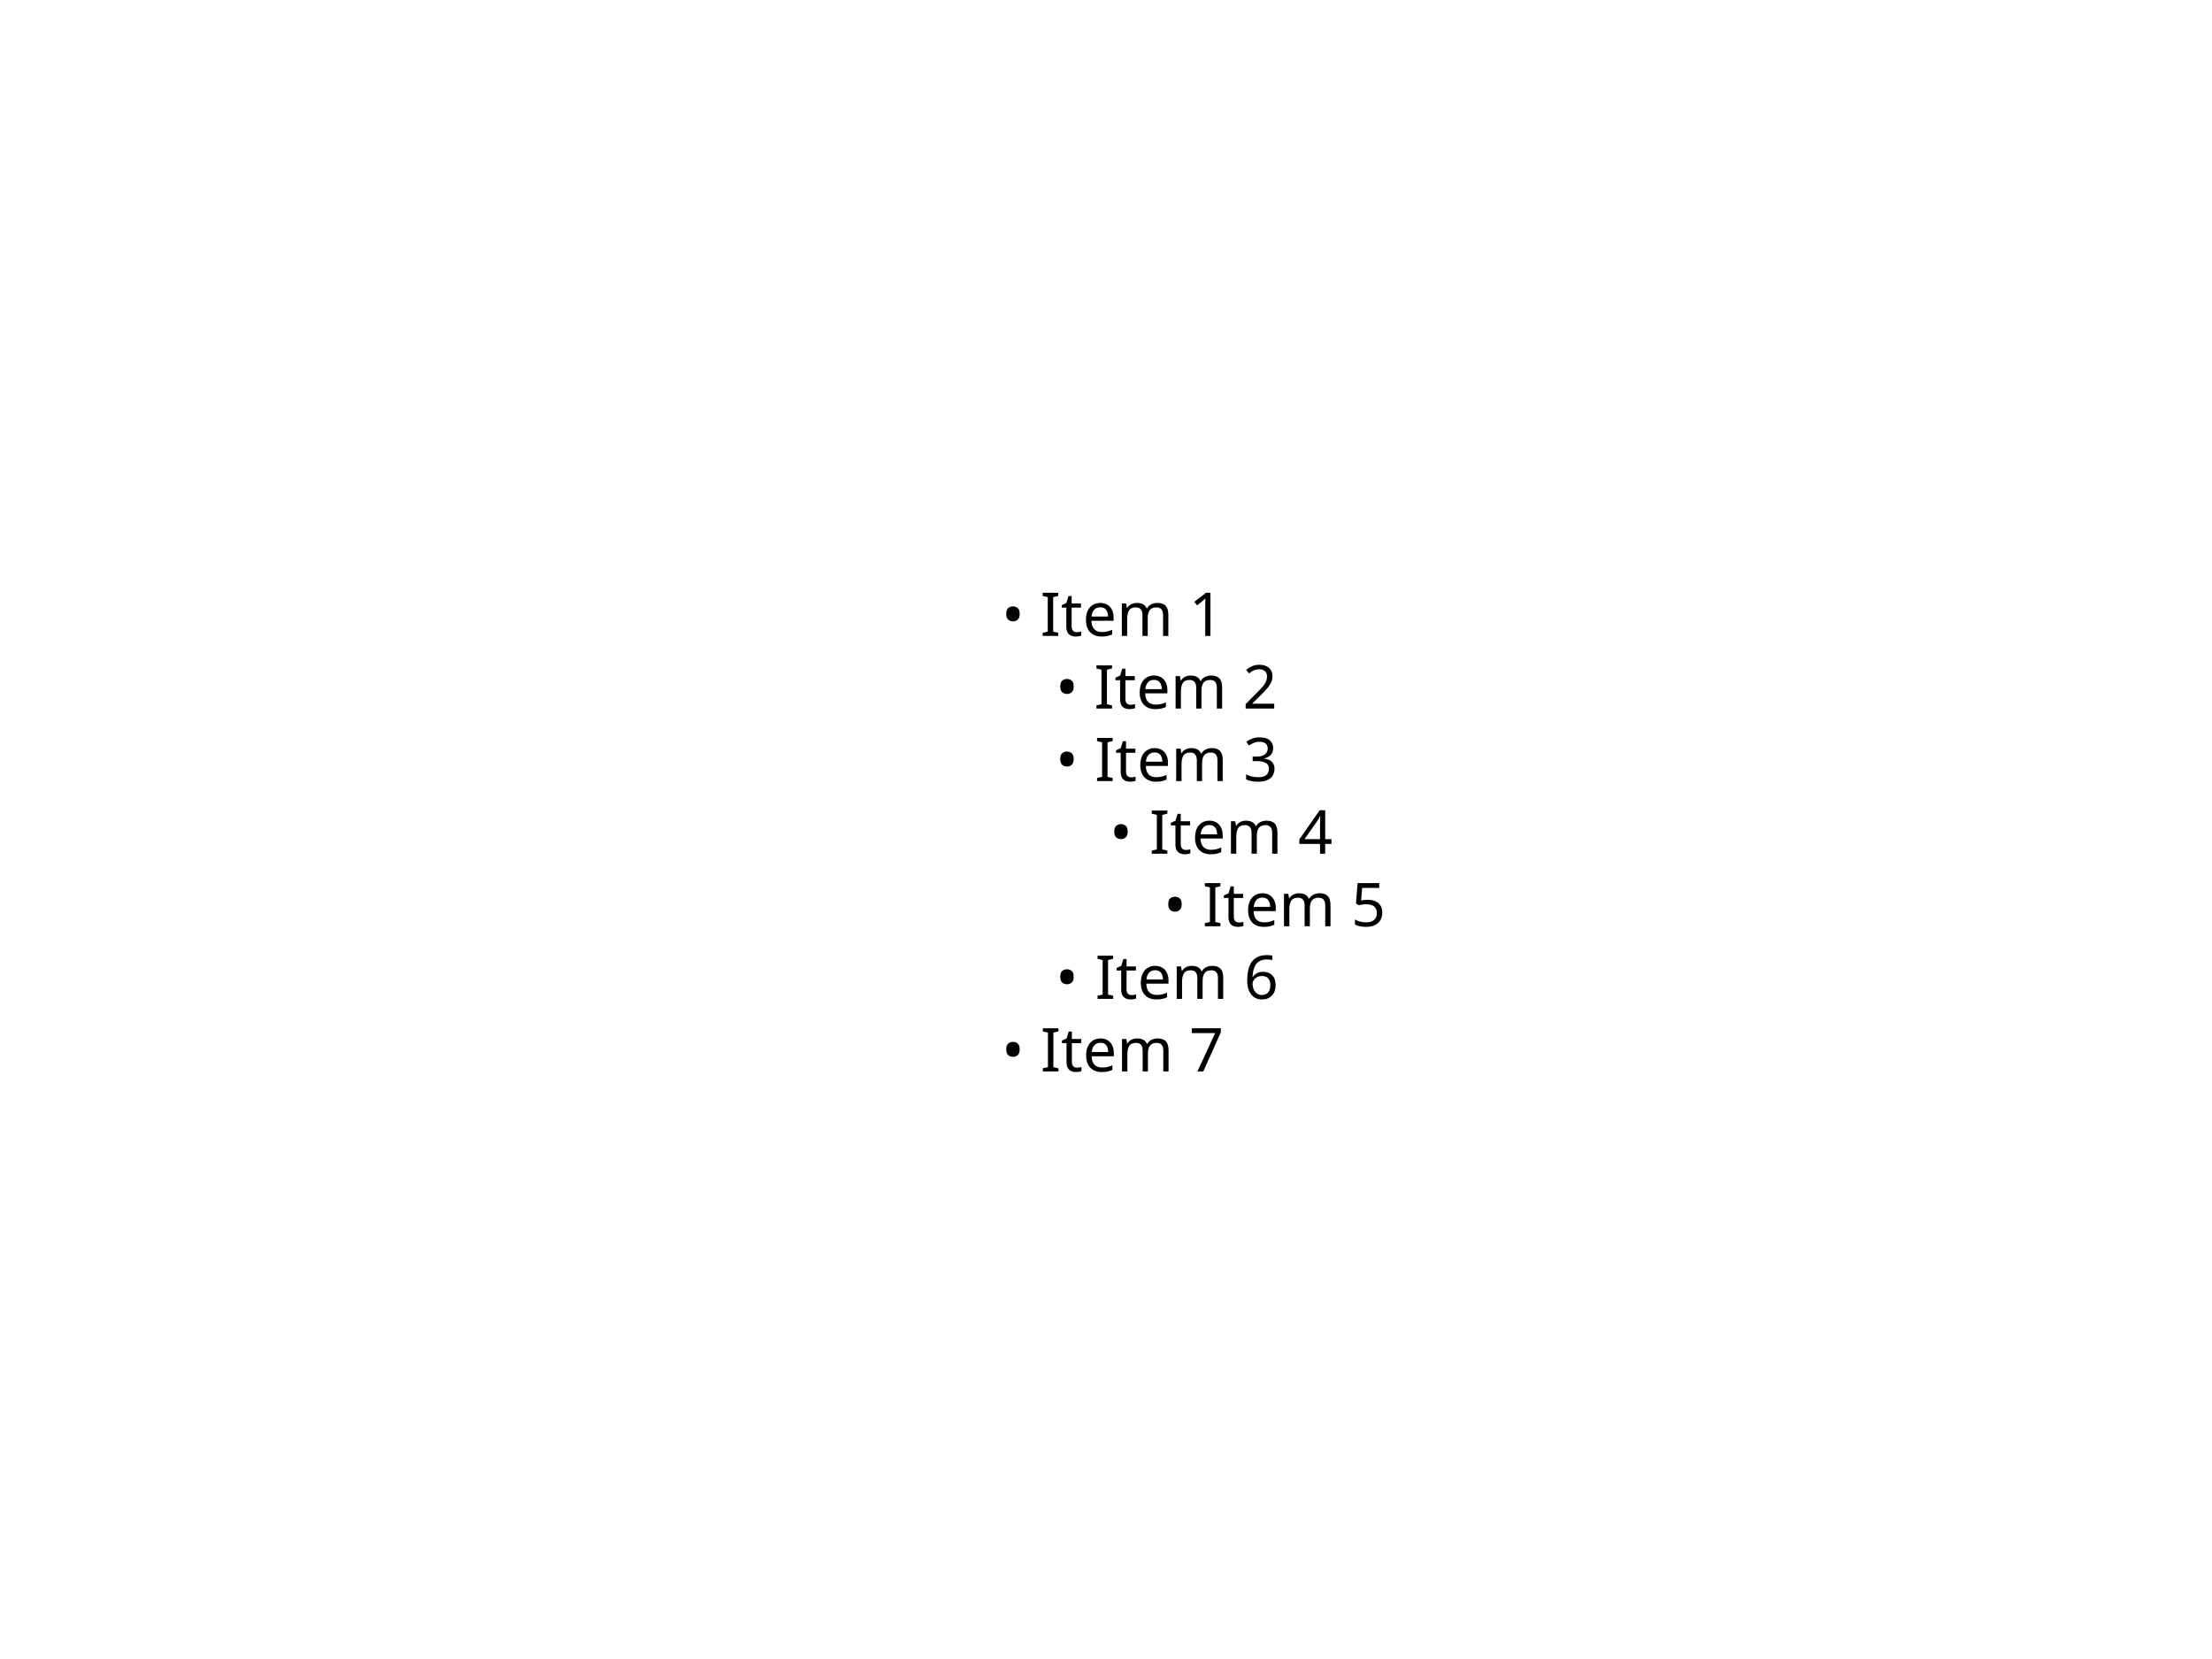
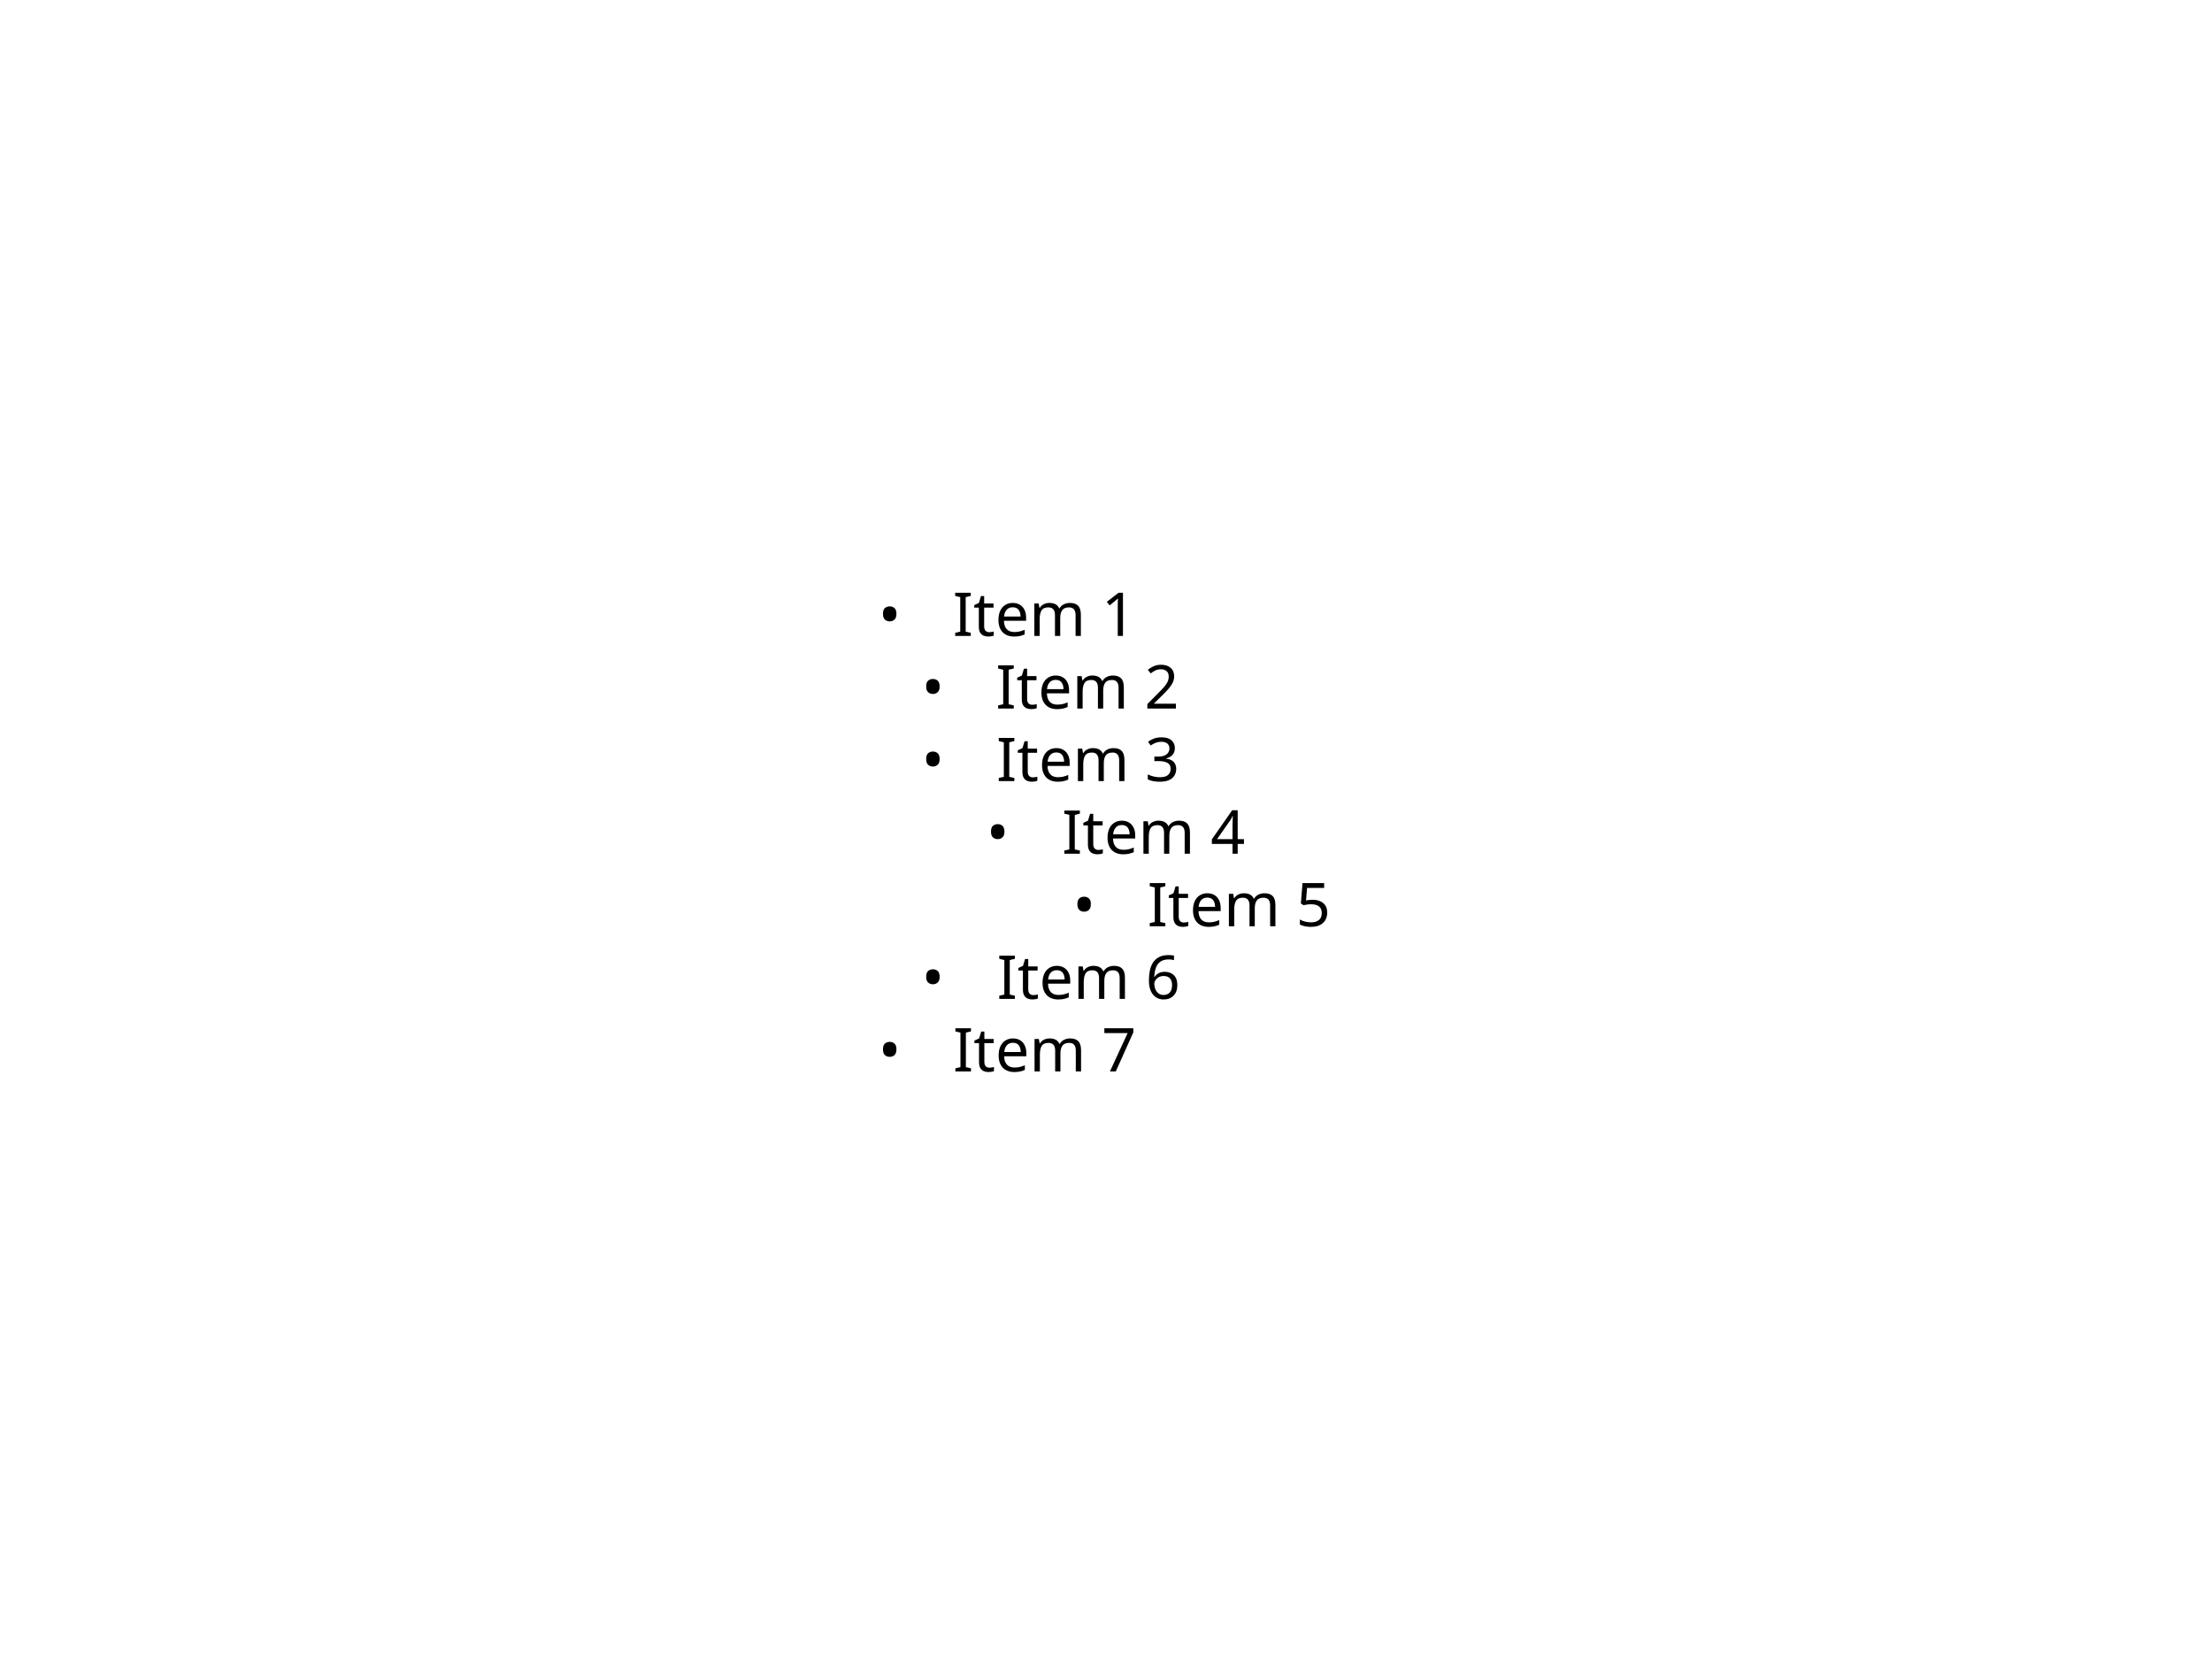
<svg xmlns="http://www.w3.org/2000/svg" width="1024" height="768">
-   <text x="468.934" y="294.4" text-anchor="middle" font-family="sans-serif" font-size="28" style="fill:black;">
+   <text x="411.871" y="294.4" text-anchor="middle" font-family="sans-serif" font-size="28" style="fill:black;">
    <tspan font-variant-numeric="lining-nums">•</tspan>
  </text>
-   <text x="523.994" y="294.4" text-anchor="middle" font-family="sans-serif" font-size="28" style="fill:black;">
+   <text x="483.492" y="294.4" text-anchor="middle" font-family="sans-serif" font-size="28" style="fill:black;">
    <tspan font-variant-numeric="lining-nums">Item 1</tspan>
  </text>
-   <text x="493.934" y="328.0" text-anchor="middle" font-family="sans-serif" font-size="28" style="fill:black;">
+   <text x="431.871" y="328.0" text-anchor="middle" font-family="sans-serif" font-size="28" style="fill:black;">
    <tspan font-variant-numeric="lining-nums">•</tspan>
  </text>
-   <text x="548.885" y="328.0" text-anchor="middle" font-family="sans-serif" font-size="28" style="fill:black;">
+   <text x="503.383" y="328.0" text-anchor="middle" font-family="sans-serif" font-size="28" style="fill:black;">
    <tspan font-variant-numeric="lining-nums">Item 2</tspan>
  </text>
-   <text x="493.934" y="361.6" text-anchor="middle" font-family="sans-serif" font-size="28" style="fill:black;">
+   <text x="431.871" y="361.6" text-anchor="middle" font-family="sans-serif" font-size="28" style="fill:black;">
    <tspan font-variant-numeric="lining-nums">•</tspan>
  </text>
-   <text x="549.165" y="361.6" text-anchor="middle" font-family="sans-serif" font-size="28" style="fill:black;">
+   <text x="503.663" y="361.6" text-anchor="middle" font-family="sans-serif" font-size="28" style="fill:black;">
    <tspan font-variant-numeric="lining-nums">Item 3</tspan>
  </text>
-   <text x="518.934" y="395.2" text-anchor="middle" font-family="sans-serif" font-size="28" style="fill:black;">
+   <text x="461.871" y="395.2" text-anchor="middle" font-family="sans-serif" font-size="28" style="fill:black;">
    <tspan font-variant-numeric="lining-nums">•</tspan>
  </text>
-   <text x="574.5" y="395.2" text-anchor="middle" font-family="sans-serif" font-size="28" style="fill:black;">
+   <text x="533.998" y="395.2" text-anchor="middle" font-family="sans-serif" font-size="28" style="fill:black;">
    <tspan font-variant-numeric="lining-nums">Item 4</tspan>
  </text>
-   <text x="543.934" y="428.8" text-anchor="middle" font-family="sans-serif" font-size="28" style="fill:black;">
+   <text x="501.871" y="428.8" text-anchor="middle" font-family="sans-serif" font-size="28" style="fill:black;">
    <tspan font-variant-numeric="lining-nums">•</tspan>
  </text>
-   <text x="599.063" y="428.8" text-anchor="middle" font-family="sans-serif" font-size="28" style="fill:black;">
+   <text x="573.561" y="428.8" text-anchor="middle" font-family="sans-serif" font-size="28" style="fill:black;">
    <tspan font-variant-numeric="lining-nums">Item 5</tspan>
  </text>
-   <text x="493.934" y="462.4" text-anchor="middle" font-family="sans-serif" font-size="28" style="fill:black;">
+   <text x="431.871" y="462.4" text-anchor="middle" font-family="sans-serif" font-size="28" style="fill:black;">
    <tspan font-variant-numeric="lining-nums">•</tspan>
  </text>
-   <text x="549.404" y="462.4" text-anchor="middle" font-family="sans-serif" font-size="28" style="fill:black;">
+   <text x="503.902" y="462.4" text-anchor="middle" font-family="sans-serif" font-size="28" style="fill:black;">
    <tspan font-variant-numeric="lining-nums">Item 6</tspan>
  </text>
-   <text x="468.934" y="496" text-anchor="middle" font-family="sans-serif" font-size="28" style="fill:black;">
+   <text x="411.871" y="496.0" text-anchor="middle" font-family="sans-serif" font-size="28" style="fill:black;">
    <tspan font-variant-numeric="lining-nums">•</tspan>
  </text>
-   <text x="524.09" y="496" text-anchor="middle" font-family="sans-serif" font-size="28" style="fill:black;">
+   <text x="483.588" y="496.0" text-anchor="middle" font-family="sans-serif" font-size="28" style="fill:black;">
    <tspan font-variant-numeric="lining-nums">Item 7</tspan>
  </text>
</svg>
